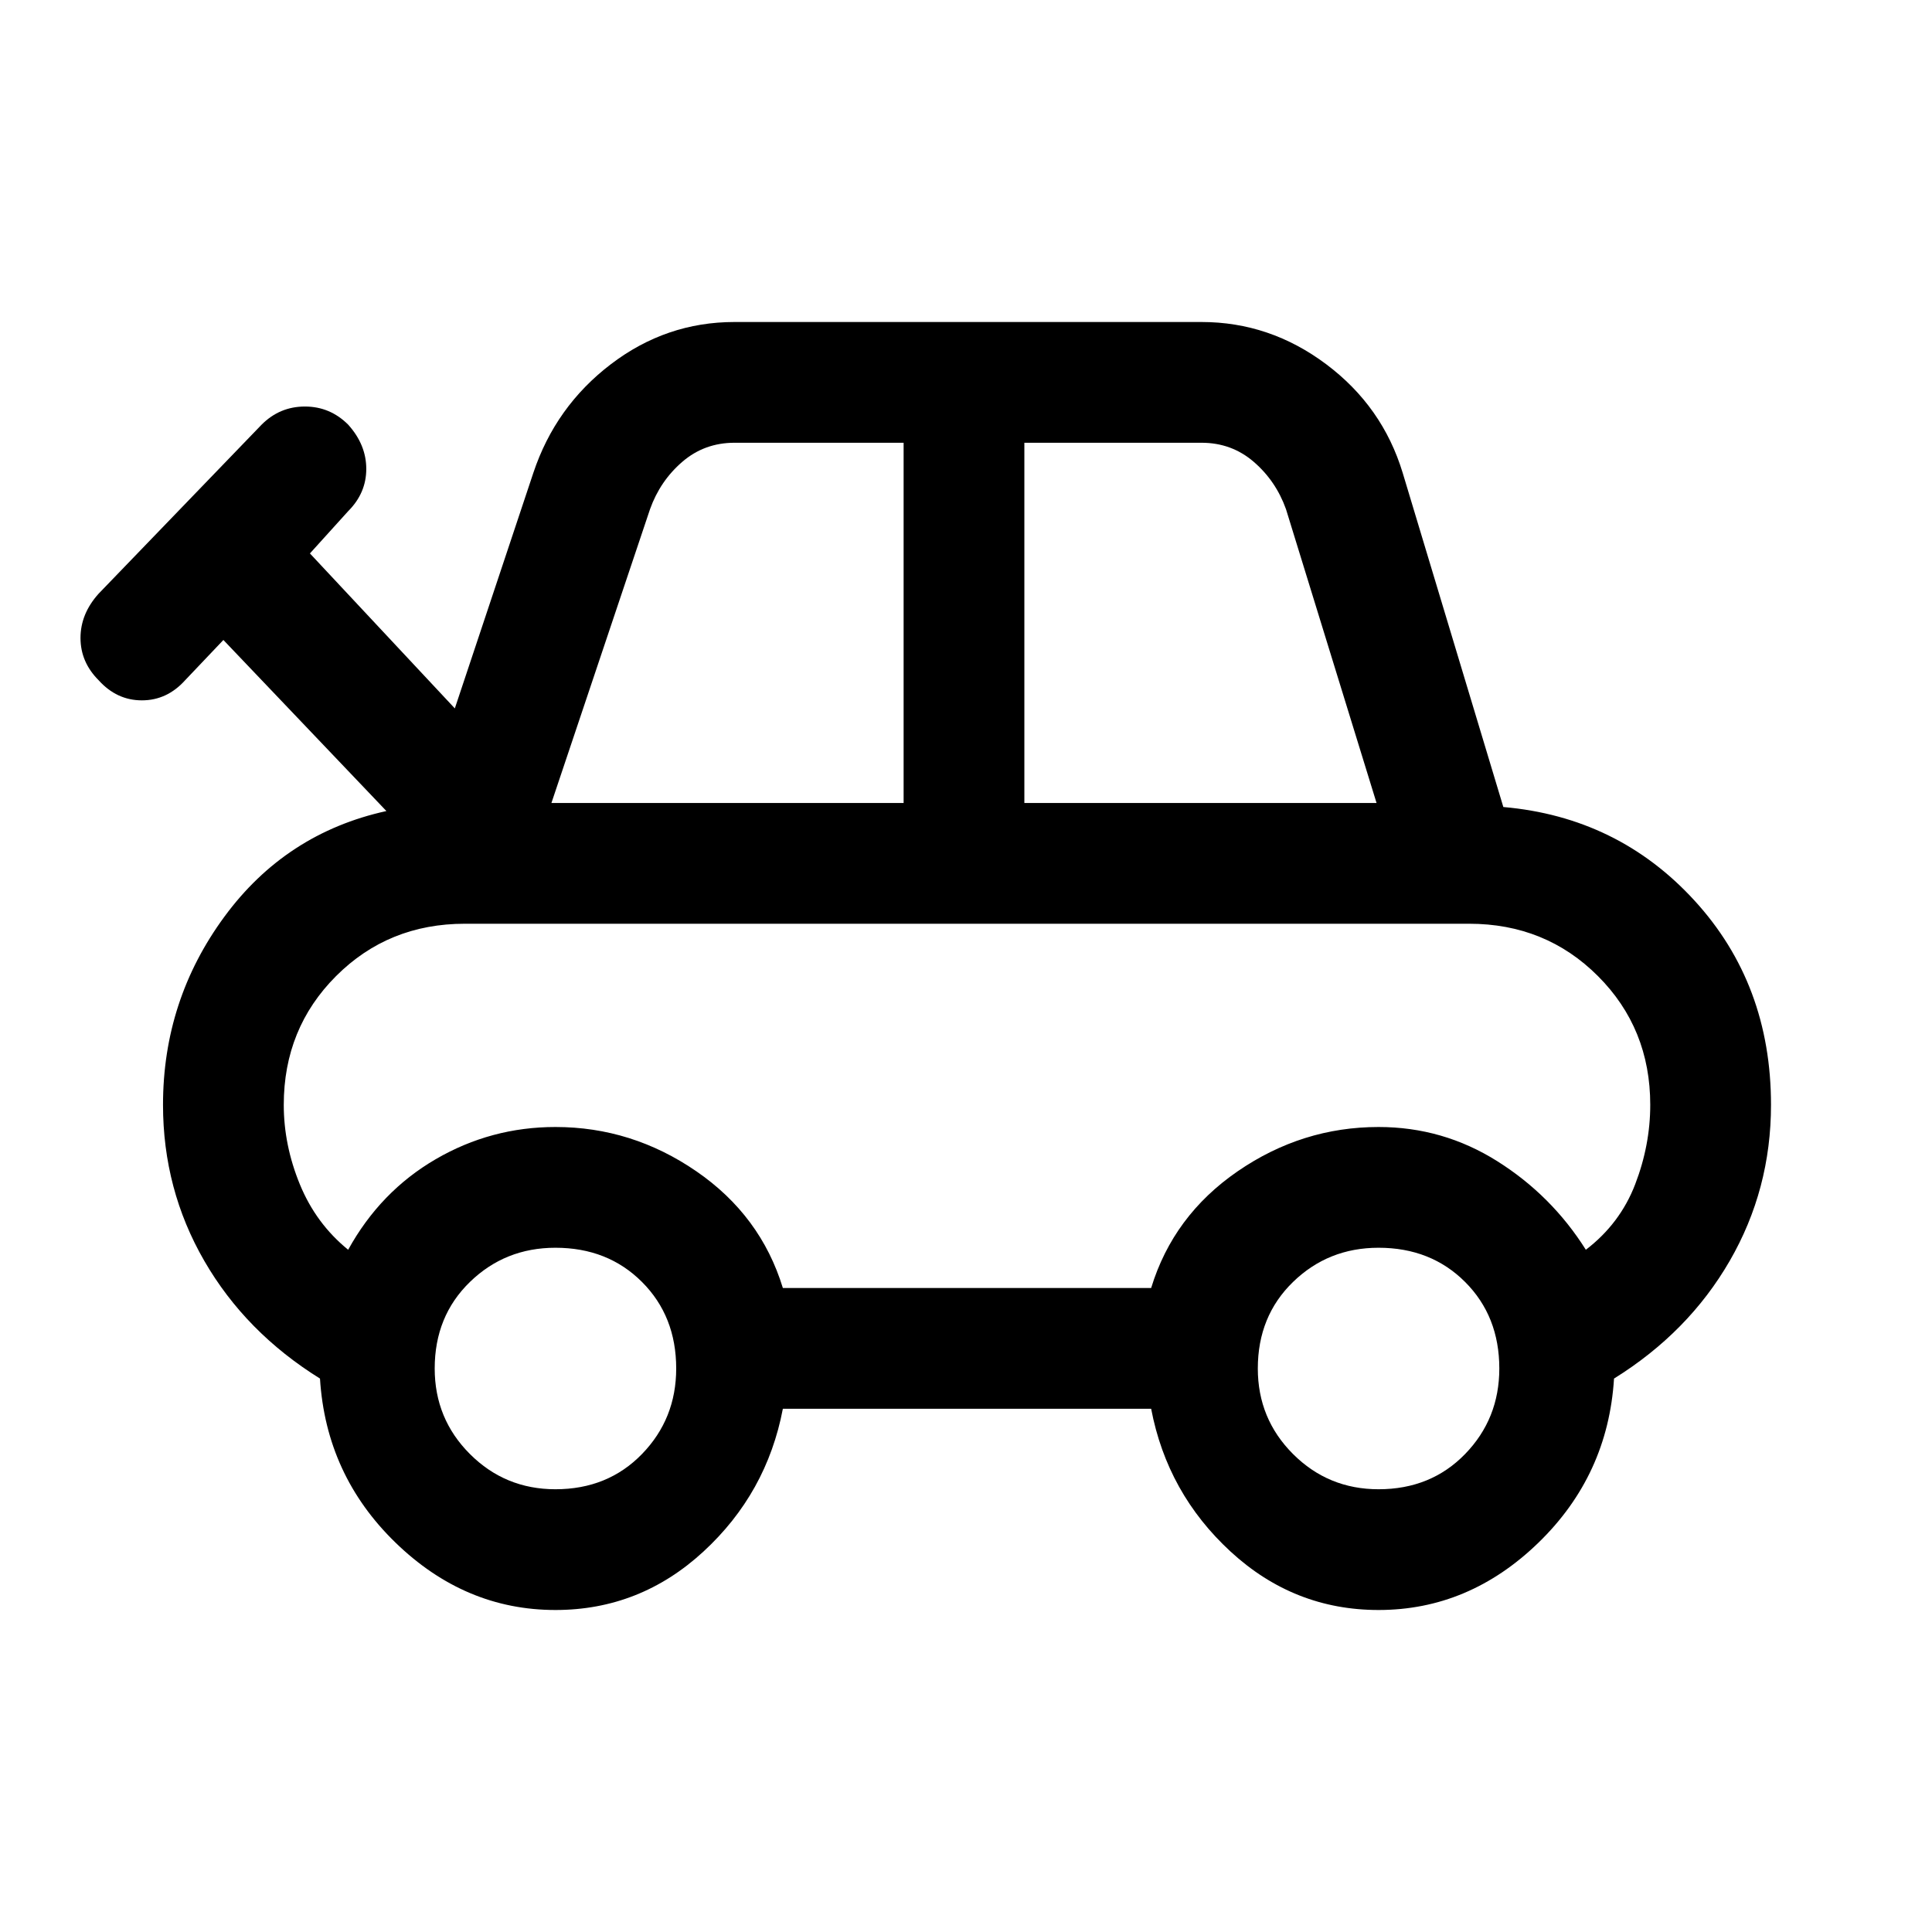
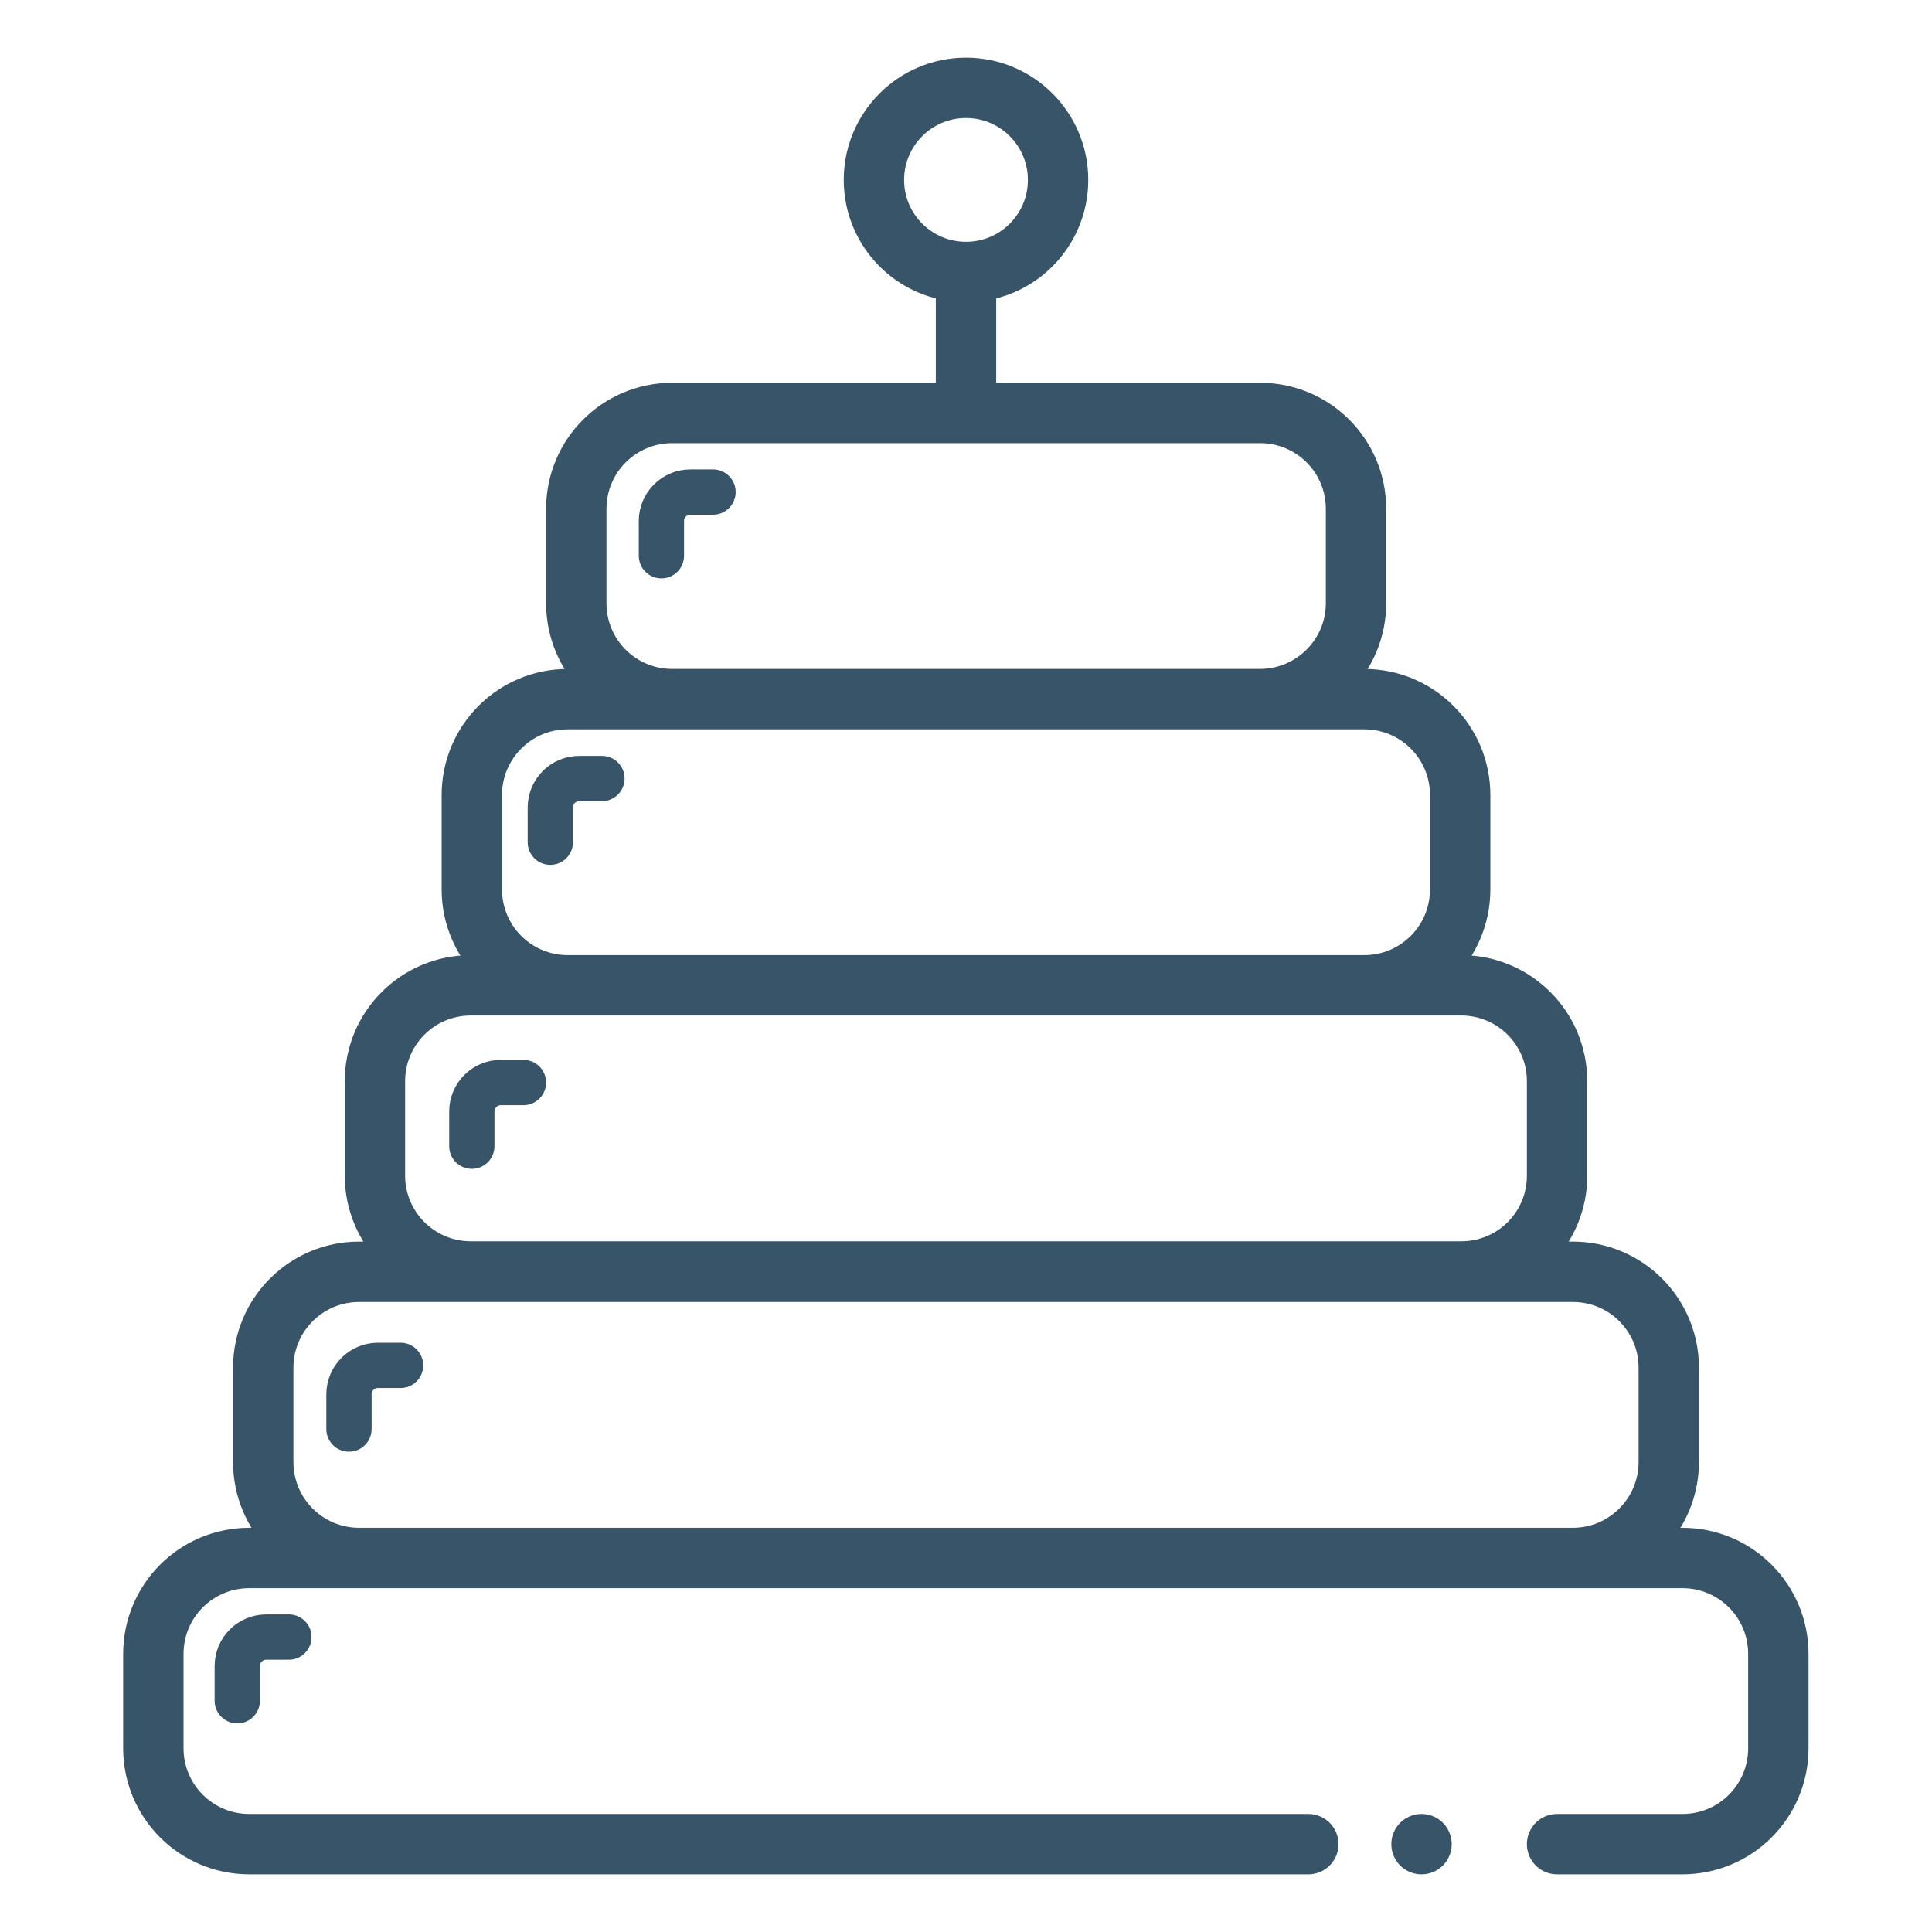
- <svg xmlns="http://www.w3.org/2000/svg" height="48" width="48">
-   <path d="M13.8 40q-2.25 0-3.975-1.675T7.95 34.25Q6.1 33.1 5.075 31.325T4.05 27.45q0-2.6 1.525-4.675Q7.1 20.7 9.6 20.15L5.55 15.9l-.95 1q-.45.5-1.075.5t-1.075-.5Q2 16.45 2 15.85q0-.6.45-1.1l4.05-4.2q.45-.45 1.075-.45t1.075.45q.45.5.45 1.1 0 .6-.45 1.05l-.95 1.05 3.6 3.85 1.95-5.85q.55-1.65 1.925-2.7Q16.55 8 18.25 8h11.6q1.7 0 3.1 1.05 1.4 1.05 1.9 2.7l2.5 8.3q2.85.25 4.75 2.325T44 27.45q0 2.1-1.025 3.875T40.1 34.25q-.15 2.4-1.875 4.075Q36.5 40 34.25 40q-2.1 0-3.675-1.45Q29 37.1 28.6 35h-9.15q-.4 2.1-1.975 3.55Q15.9 40 13.8 40Zm-.1-20.05h8.75V11h-4.2q-.75 0-1.3.475t-.8 1.175Zm11.75 0h8.75l-2.25-7.3q-.25-.7-.8-1.175Q30.6 11 29.85 11h-4.4Zm-6 12.05h9.15q.55-1.8 2.15-2.9 1.6-1.1 3.5-1.1 1.6 0 2.95.85t2.2 2.2q.85-.65 1.225-1.625Q41 28.45 41 27.45q0-1.9-1.3-3.2-1.3-1.3-3.2-1.3H11.55q-1.9 0-3.2 1.3-1.3 1.3-1.3 3.2 0 1 .4 1.975.4.975 1.2 1.625.8-1.45 2.175-2.25Q12.2 28 13.8 28q1.9 0 3.5 1.1t2.15 2.9Zm-5.65 5q1.3 0 2.15-.875.85-.875.85-2.125 0-1.3-.85-2.15Q15.1 31 13.8 31q-1.25 0-2.125.85T10.8 34q0 1.25.875 2.125T13.8 37Zm20.45 0q1.3 0 2.15-.875.85-.875.85-2.125 0-1.3-.85-2.15-.85-.85-2.15-.85-1.25 0-2.125.85T31.25 34q0 1.25.875 2.125T34.25 37Zm-10.2-9.55Z" />
+ <svg xmlns="http://www.w3.org/2000/svg" width="288" height="288">
+   <svg width="288" height="288" viewBox="0 0 64 64">
+     <path fill="none" stroke="#385469" stroke-linecap="round" stroke-linejoin="round" stroke-miterlimit="10" stroke-width="2" class="colorStroke231f20 svgStroke" d="M47.09 61.09h0m-3.75 0H8.26c-1.76 0-3.18-1.42-3.18-3.18v-3.12c0-1.76 1.42-3.18 3.18-3.18h47.47c1.76 0 3.18 1.42 3.18 3.18v3.12c0 1.76-1.42 3.18-3.18 3.18h-4.15m.52-9.48H11.9c-1.76 0-3.18-1.42-3.18-3.18v-3.12c0-1.76 1.42-3.18 3.18-3.18h40.2c1.76 0 3.18 1.42 3.18 3.18v3.12c0 1.75-1.42 3.18-3.18 3.18zm-3.7-9.49H15.6c-1.76 0-3.18-1.42-3.18-3.18v-3.12c0-1.76 1.42-3.18 3.18-3.18h32.8c1.76 0 3.18 1.42 3.18 3.18v3.12a3.169 3.169 0 0 1-3.18 3.18zm-3.21-9.48H18.81c-1.76 0-3.18-1.42-3.18-3.18v-3.12c0-1.76 1.42-3.18 3.18-3.18h26.38c1.76 0 3.18 1.42 3.18 3.18v3.12c0 1.76-1.42 3.18-3.18 3.18zm-3.46-9.48H22.27c-1.76 0-3.18-1.42-3.18-3.18v-3.12c0-1.76 1.42-3.18 3.18-3.18h19.47c1.76 0 3.18 1.42 3.18 3.18v3.12c0 1.76-1.43 3.18-3.19 3.18zm-6.68-17.2a3.05 3.05 0 1 1-6.1 0 3.05 3.05 0 1 1 6.1 0zM32 9.02v4.66" />
+     <path fill="none" stroke="#385469" stroke-linecap="round" stroke-linejoin="round" stroke-miterlimit="10" stroke-width="1.5" d="M23.62 16.3h-.75a.96.96 0 0 0-.96.96v1.15m-1.97 7.38h-.75a.96.96 0 0 0-.96.96v1.15m-.89 7.96h-.75a.96.96 0 0 0-.96.96v1.15m-2.36 7.26h-.75a.96.96 0 0 0-.96.96v1.15m-1.99 6.89h-.75a.96.96 0 0 0-.96.96v1.15" class="colorStroke231f20 svgStroke" />
+   </svg>
</svg>
